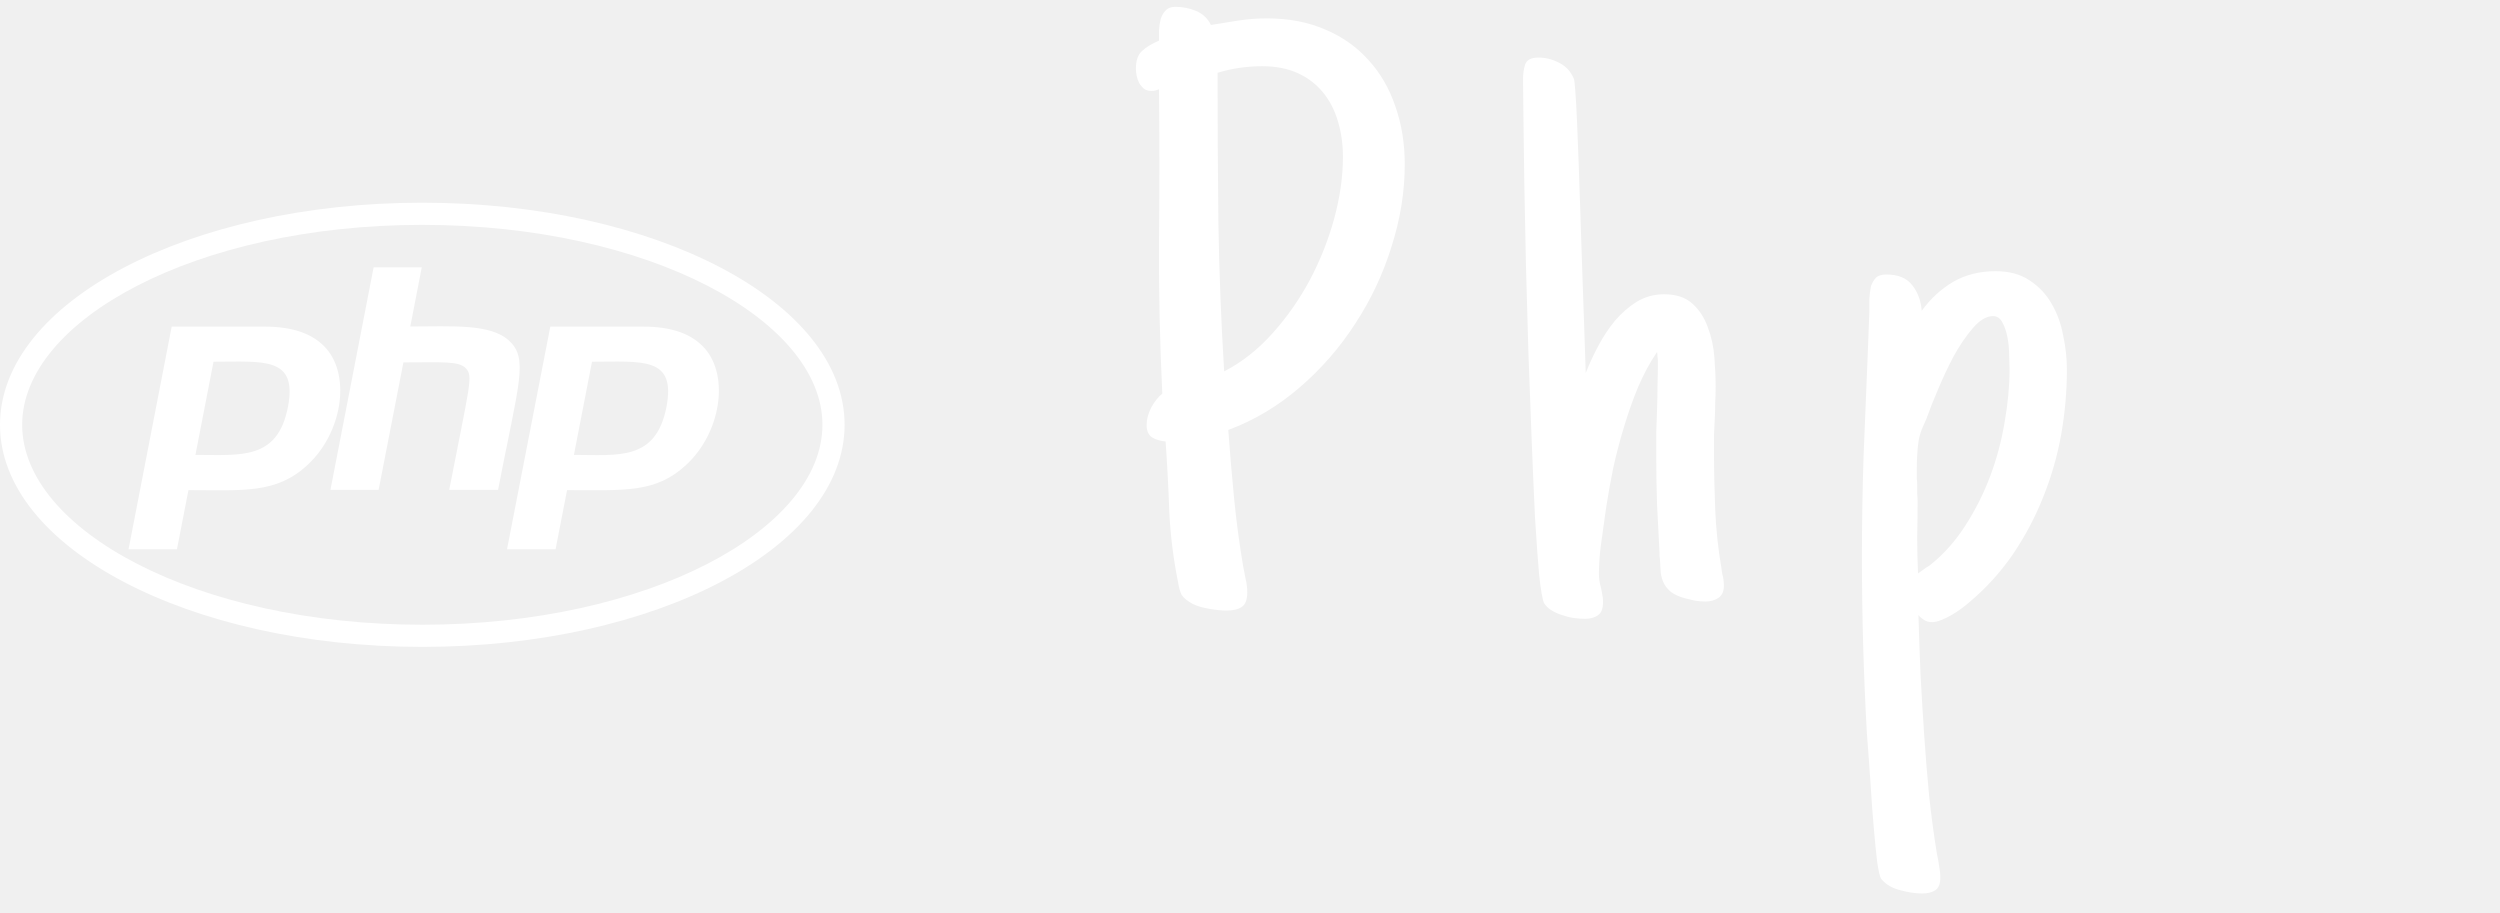
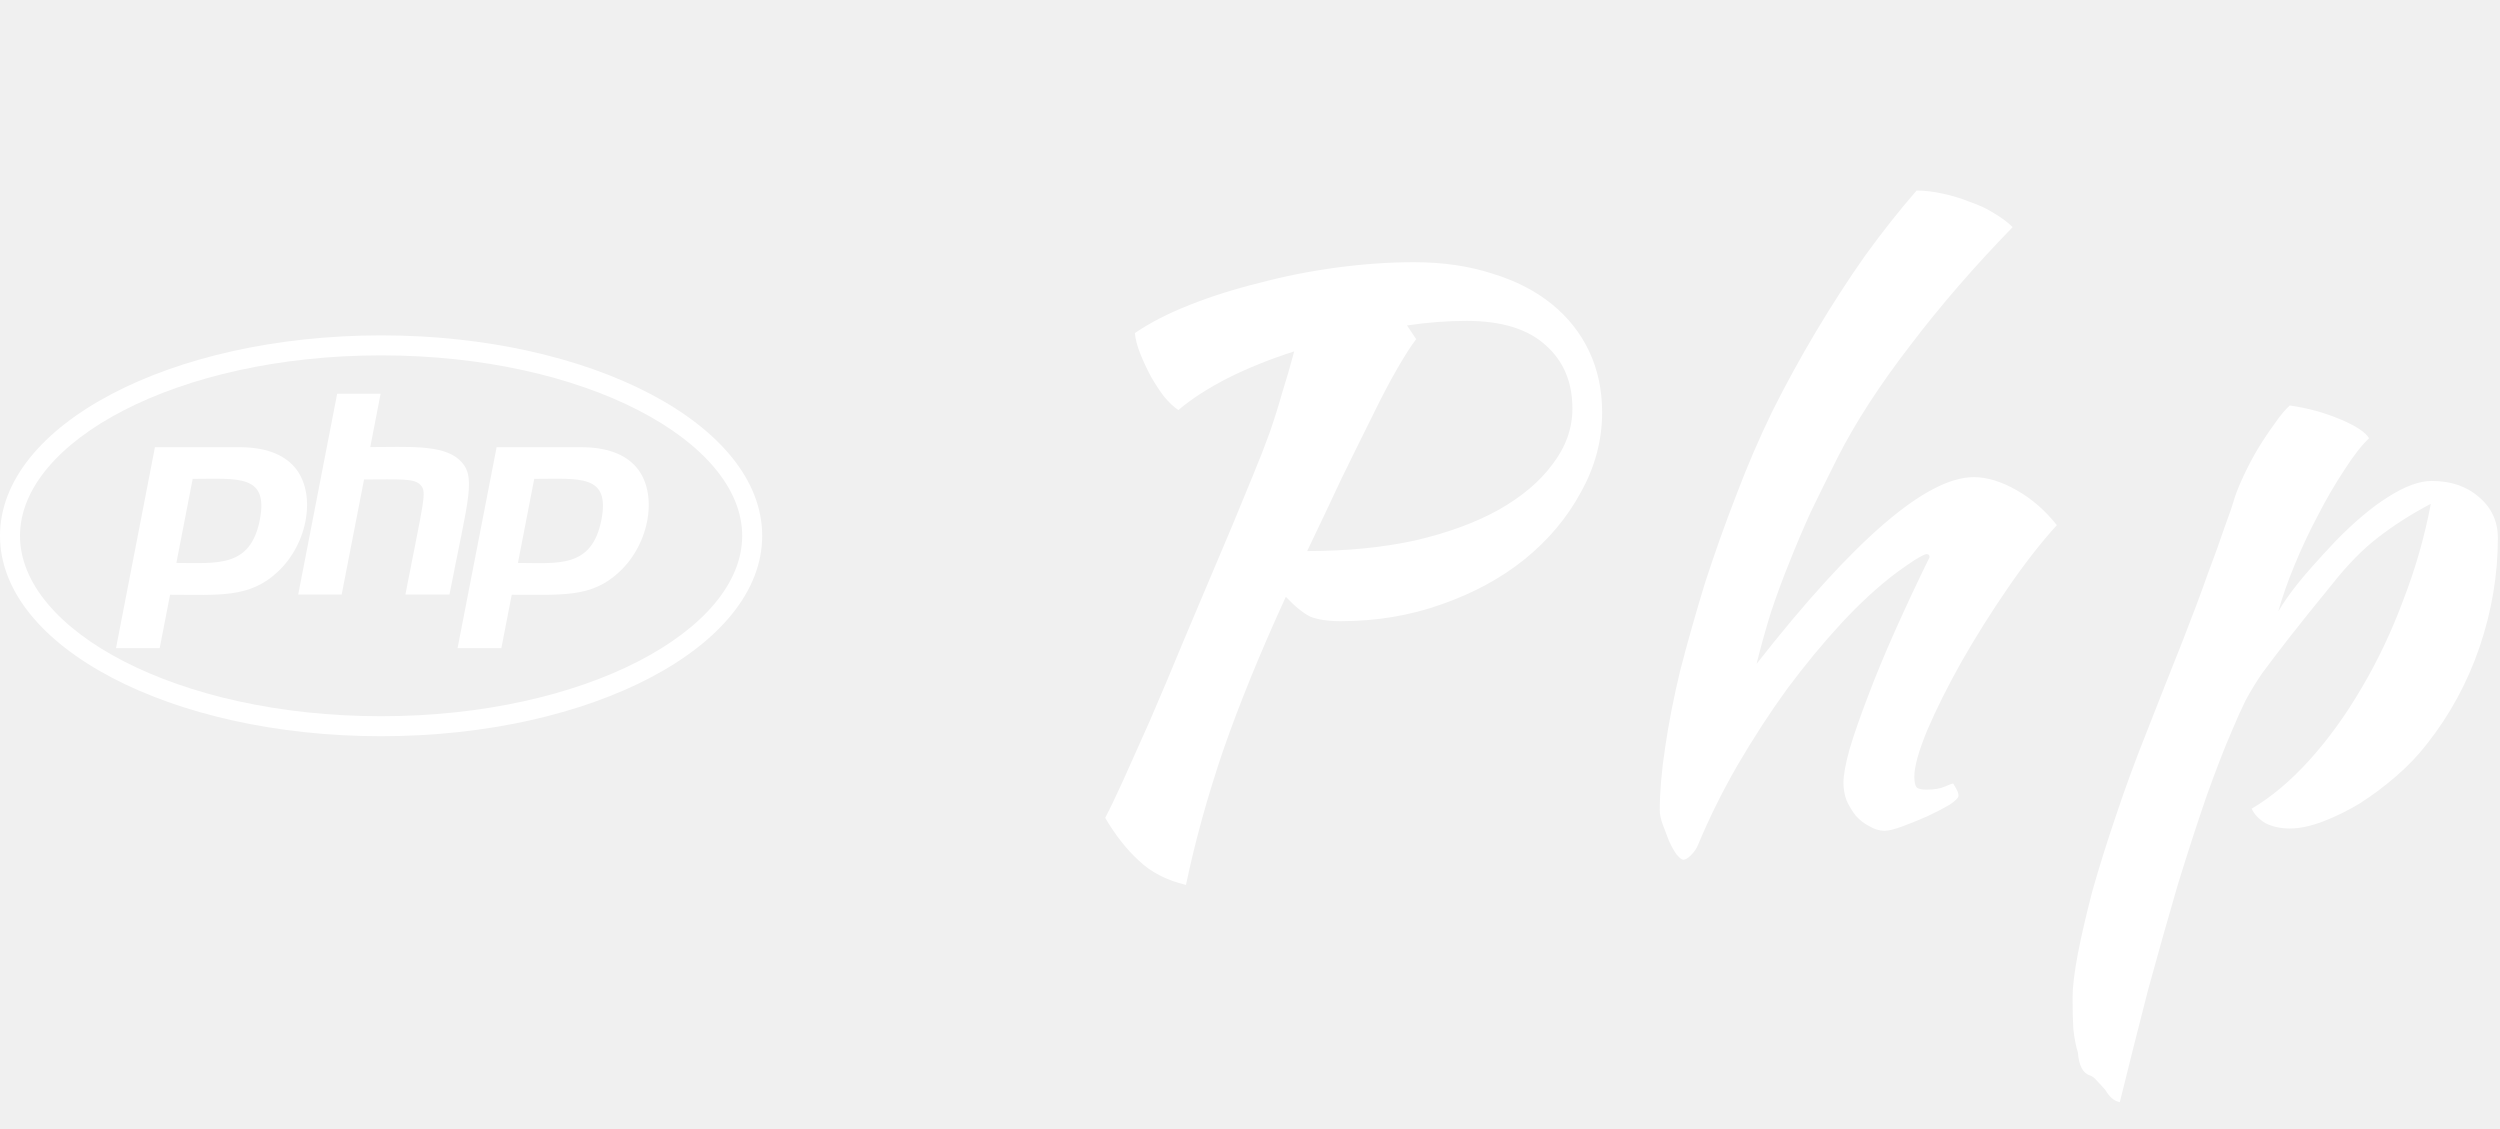
- <svg xmlns="http://www.w3.org/2000/svg" width="74" height="27" viewBox="0 0 74 27" fill="none">
-   <path d="M12.5 6.656C19.195 6.656 24.344 9.477 24.344 12.574C24.344 15.672 19.191 18.492 12.5 18.492C5.805 18.492 0.656 15.672 0.656 12.574C0.656 9.477 5.809 6.656 12.5 6.656ZM12.5 6C5.598 6 0 8.941 0 12.574C0 16.207 5.598 19.148 12.5 19.148C19.402 19.148 25 16.207 25 12.574C25 8.941 19.402 6 12.5 6ZM8.523 12.047C8.215 13.629 7.125 13.465 5.785 13.465L6.32 10.707C7.805 10.707 8.812 10.547 8.523 12.047ZM3.805 16.258H5.238L5.578 14.508C7.184 14.508 8.18 14.625 9.102 13.762C10.121 12.824 10.387 11.156 9.66 10.32C9.281 9.883 8.672 9.668 7.844 9.668H5.082L3.805 16.258ZM11.059 7.914H12.484L12.145 9.664C13.375 9.664 14.516 9.574 15.066 10.082C15.645 10.613 15.367 11.293 14.742 14.5H13.297C13.898 11.398 14.012 11.141 13.793 10.906C13.582 10.68 13.102 10.727 11.941 10.727L11.207 14.5H9.781L11.059 7.914ZM19.727 12.047C19.414 13.652 18.293 13.465 16.988 13.465L17.523 10.707C19.016 10.707 20.016 10.547 19.727 12.047ZM15.008 16.258H16.445L16.785 14.508C18.473 14.508 19.406 14.605 20.309 13.762C21.328 12.824 21.594 11.156 20.867 10.32C20.488 9.883 19.879 9.668 19.051 9.668H16.289L15.008 16.258Z" fill="white" />
-   <path d="M41.581 4.865C41.581 5.671 41.451 6.481 41.191 7.294C40.939 8.108 40.581 8.869 40.117 9.577C39.661 10.285 39.112 10.916 38.469 11.469C37.826 12.023 37.122 12.442 36.357 12.727C36.406 13.402 36.463 14.073 36.528 14.741C36.593 15.408 36.682 16.079 36.796 16.755C36.821 16.877 36.845 17.003 36.87 17.133C36.902 17.264 36.919 17.398 36.919 17.536C36.919 17.748 36.866 17.89 36.76 17.963C36.654 18.037 36.503 18.073 36.308 18.073C36.17 18.073 36.003 18.057 35.808 18.024C35.612 17.992 35.446 17.943 35.307 17.878C35.144 17.788 35.035 17.699 34.977 17.609C34.929 17.512 34.892 17.381 34.868 17.219C34.729 16.527 34.644 15.835 34.611 15.144C34.587 14.452 34.55 13.76 34.502 13.068C34.339 13.052 34.204 13.011 34.099 12.946C33.993 12.873 33.94 12.751 33.94 12.58C33.94 12.417 33.985 12.246 34.074 12.067C34.172 11.888 34.282 11.75 34.404 11.652C34.331 10.139 34.298 8.637 34.306 7.148C34.322 5.659 34.322 4.157 34.306 2.644C34.266 2.66 34.229 2.672 34.196 2.68C34.164 2.688 34.127 2.692 34.086 2.692C33.997 2.692 33.924 2.672 33.867 2.631C33.81 2.583 33.761 2.526 33.72 2.46C33.688 2.395 33.663 2.326 33.647 2.253C33.631 2.172 33.623 2.098 33.623 2.033C33.623 1.789 33.684 1.614 33.806 1.508C33.928 1.394 34.095 1.293 34.306 1.203C34.306 1.114 34.306 1.012 34.306 0.898C34.314 0.776 34.331 0.666 34.355 0.568C34.388 0.463 34.436 0.377 34.502 0.312C34.567 0.239 34.664 0.202 34.794 0.202C35.006 0.202 35.209 0.243 35.405 0.324C35.6 0.406 35.747 0.544 35.844 0.739C36.129 0.69 36.406 0.646 36.674 0.605C36.943 0.564 37.22 0.544 37.504 0.544C38.147 0.544 38.721 0.654 39.226 0.874C39.73 1.085 40.157 1.386 40.507 1.777C40.857 2.159 41.122 2.615 41.301 3.144C41.488 3.673 41.581 4.247 41.581 4.865ZM39.751 4.646C39.751 4.271 39.702 3.921 39.604 3.596C39.506 3.262 39.36 2.977 39.165 2.741C38.969 2.497 38.721 2.306 38.42 2.167C38.119 2.029 37.765 1.96 37.358 1.96C37.138 1.96 36.914 1.976 36.687 2.009C36.467 2.041 36.251 2.09 36.04 2.155C36.04 3.645 36.048 5.122 36.064 6.586C36.088 8.051 36.145 9.52 36.235 10.993C36.756 10.725 37.232 10.35 37.663 9.87C38.094 9.39 38.465 8.861 38.774 8.283C39.083 7.697 39.323 7.091 39.494 6.464C39.665 5.83 39.751 5.223 39.751 4.646ZM51.027 17.341C51.027 17.504 50.974 17.622 50.868 17.695C50.762 17.768 50.632 17.805 50.477 17.805C50.38 17.805 50.278 17.797 50.172 17.78C50.067 17.756 49.965 17.731 49.867 17.707C49.696 17.658 49.562 17.597 49.464 17.524C49.375 17.451 49.306 17.369 49.257 17.28C49.208 17.182 49.175 17.076 49.159 16.962C49.151 16.849 49.143 16.722 49.135 16.584C49.135 16.543 49.131 16.507 49.123 16.474C49.123 16.442 49.123 16.409 49.123 16.377C49.098 15.913 49.074 15.437 49.049 14.948C49.033 14.46 49.025 13.984 49.025 13.52C49.025 13.284 49.025 13.048 49.025 12.812C49.033 12.576 49.041 12.34 49.049 12.104C49.057 11.868 49.062 11.636 49.062 11.408C49.07 11.172 49.074 10.936 49.074 10.7C49.074 10.651 49.07 10.607 49.062 10.566C49.062 10.517 49.057 10.468 49.049 10.419C48.838 10.729 48.651 11.075 48.488 11.457C48.333 11.831 48.195 12.222 48.073 12.629C47.951 13.028 47.845 13.431 47.755 13.837C47.674 14.236 47.605 14.619 47.548 14.985L47.511 15.241C47.471 15.526 47.43 15.819 47.389 16.12C47.349 16.413 47.328 16.706 47.328 16.999C47.328 17.121 47.349 17.255 47.389 17.402C47.405 17.467 47.418 17.532 47.426 17.597C47.442 17.654 47.45 17.727 47.45 17.817C47.45 18.012 47.401 18.142 47.304 18.207C47.206 18.281 47.076 18.317 46.913 18.317C46.815 18.317 46.706 18.309 46.584 18.293C46.47 18.277 46.356 18.248 46.242 18.207C46.136 18.175 46.034 18.13 45.937 18.073C45.839 18.016 45.762 17.943 45.705 17.854C45.656 17.748 45.607 17.467 45.558 17.011C45.517 16.555 45.477 15.99 45.436 15.315C45.404 14.639 45.371 13.882 45.338 13.044C45.306 12.198 45.273 11.331 45.241 10.444C45.216 9.557 45.192 8.678 45.167 7.807C45.151 6.936 45.135 6.135 45.119 5.402C45.111 4.67 45.102 4.035 45.094 3.498C45.086 2.953 45.082 2.57 45.082 2.351C45.082 2.188 45.102 2.041 45.143 1.911C45.192 1.773 45.322 1.704 45.534 1.704C45.753 1.704 45.961 1.757 46.156 1.862C46.352 1.96 46.494 2.115 46.584 2.326C46.6 2.359 46.616 2.493 46.632 2.729C46.649 2.957 46.665 3.254 46.681 3.62C46.697 3.978 46.714 4.393 46.73 4.865C46.746 5.329 46.763 5.813 46.779 6.318C46.795 6.814 46.811 7.315 46.828 7.819C46.844 8.324 46.86 8.796 46.877 9.235L46.938 11.042C47.035 10.79 47.157 10.525 47.304 10.248C47.45 9.972 47.617 9.72 47.804 9.492C47.999 9.264 48.215 9.077 48.451 8.93C48.695 8.784 48.964 8.71 49.257 8.71C49.615 8.71 49.896 8.804 50.099 8.991C50.303 9.178 50.453 9.41 50.551 9.687C50.657 9.964 50.722 10.261 50.746 10.578C50.77 10.896 50.783 11.184 50.783 11.445C50.783 11.608 50.779 11.766 50.77 11.921C50.77 12.075 50.766 12.23 50.758 12.385C50.75 12.547 50.742 12.71 50.734 12.873C50.734 13.028 50.734 13.186 50.734 13.349C50.734 13.911 50.746 14.488 50.77 15.082C50.795 15.668 50.856 16.246 50.954 16.816L50.978 16.987C50.994 17.036 51.007 17.093 51.015 17.158C51.023 17.223 51.027 17.284 51.027 17.341ZM56.761 14.826C56.761 15.217 56.757 15.575 56.749 15.9C56.749 16.226 56.757 16.584 56.773 16.975L56.993 16.816L57.127 16.73C57.526 16.413 57.872 16.026 58.165 15.571C58.466 15.107 58.714 14.615 58.91 14.094C59.105 13.573 59.247 13.04 59.337 12.495C59.435 11.941 59.483 11.416 59.483 10.92C59.483 10.822 59.479 10.688 59.471 10.517C59.471 10.338 59.455 10.163 59.422 9.992C59.39 9.821 59.341 9.675 59.276 9.553C59.211 9.423 59.117 9.357 58.995 9.357C58.8 9.357 58.6 9.475 58.397 9.711C58.194 9.947 58.002 10.228 57.823 10.554C57.652 10.879 57.498 11.209 57.359 11.543C57.221 11.868 57.119 12.124 57.054 12.312C57.054 12.32 57.05 12.324 57.042 12.324C57.042 12.324 57.042 12.328 57.042 12.336V12.348C56.993 12.462 56.94 12.584 56.883 12.714C56.834 12.845 56.802 12.967 56.786 13.081C56.769 13.194 56.757 13.325 56.749 13.471C56.741 13.61 56.737 13.756 56.737 13.911C56.737 13.992 56.737 14.073 56.737 14.155C56.745 14.228 56.749 14.297 56.749 14.362C56.749 14.452 56.749 14.537 56.749 14.619C56.757 14.692 56.761 14.761 56.761 14.826ZM57.433 25.983C57.433 26.162 57.384 26.285 57.286 26.35C57.188 26.415 57.058 26.447 56.895 26.447C56.7 26.447 56.484 26.415 56.248 26.35C56.013 26.293 55.825 26.183 55.687 26.02C55.646 25.963 55.606 25.796 55.565 25.52C55.532 25.243 55.5 24.917 55.467 24.543C55.435 24.177 55.406 23.794 55.382 23.395C55.357 23.005 55.333 22.659 55.309 22.358L55.26 21.711C55.162 19.969 55.113 18.228 55.113 16.486C55.113 15.469 55.13 14.472 55.162 13.496C55.203 12.511 55.243 11.514 55.284 10.505L55.333 9.223C55.333 9.093 55.333 8.967 55.333 8.845C55.341 8.715 55.357 8.588 55.382 8.466C55.422 8.361 55.471 8.279 55.528 8.222C55.593 8.157 55.695 8.125 55.834 8.125C56.183 8.125 56.44 8.23 56.602 8.442C56.765 8.645 56.859 8.898 56.883 9.199C57.144 8.841 57.453 8.556 57.811 8.344C58.177 8.133 58.596 8.027 59.068 8.027C59.467 8.027 59.801 8.116 60.069 8.295C60.346 8.474 60.566 8.706 60.728 8.991C60.891 9.268 61.005 9.581 61.07 9.931C61.144 10.273 61.18 10.611 61.18 10.944C61.18 11.587 61.123 12.23 61.009 12.873C60.895 13.508 60.716 14.126 60.472 14.729C60.236 15.323 59.935 15.888 59.569 16.425C59.203 16.954 58.771 17.426 58.275 17.841C58.21 17.898 58.133 17.959 58.043 18.024C57.953 18.09 57.86 18.151 57.762 18.207C57.665 18.265 57.563 18.313 57.457 18.354C57.359 18.395 57.27 18.415 57.188 18.415C57.099 18.415 57.022 18.395 56.956 18.354C56.891 18.313 56.834 18.265 56.786 18.207C56.802 18.769 56.822 19.351 56.847 19.953C56.879 20.555 56.916 21.158 56.956 21.76C56.997 22.37 57.046 22.972 57.103 23.566C57.168 24.16 57.245 24.734 57.335 25.288C57.359 25.393 57.38 25.503 57.396 25.617C57.42 25.739 57.433 25.861 57.433 25.983Z" fill="white" />
+ <svg xmlns="http://www.w3.org/2000/svg" width="82" height="37" viewBox="0 0 82 37" fill="none">
+   <path d="M12.5 11.656C19.195 11.656 24.344 14.477 24.344 17.574C24.344 20.672 19.191 23.492 12.5 23.492C5.805 23.492 0.656 20.672 0.656 17.574C0.656 14.477 5.809 11.656 12.5 11.656ZM12.5 11C5.598 11 0 13.941 0 17.574C0 21.207 5.598 24.148 12.5 24.148C19.402 24.148 25 21.207 25 17.574C25 13.941 19.402 11 12.5 11ZM8.523 17.047C8.215 18.629 7.125 18.465 5.785 18.465L6.32 15.707C7.805 15.707 8.812 15.547 8.523 17.047ZM3.805 21.258H5.238L5.578 19.508C7.184 19.508 8.18 19.625 9.102 18.762C10.121 17.824 10.387 16.156 9.66 15.32C9.281 14.883 8.672 14.668 7.844 14.668H5.082L3.805 21.258ZM11.059 12.914H12.484L12.145 14.664C13.375 14.664 14.516 14.574 15.066 15.082C15.645 15.613 15.367 16.293 14.742 19.5H13.297C13.898 16.398 14.012 16.141 13.793 15.906C13.582 15.68 13.102 15.727 11.941 15.727L11.207 19.5H9.781L11.059 12.914ZM19.727 17.047C19.414 18.652 18.293 18.465 16.988 18.465L17.523 15.707C19.016 15.707 20.016 15.547 19.727 17.047ZM15.008 21.258H16.445L16.785 19.508C18.473 19.508 19.406 19.605 20.309 18.762C21.328 17.824 21.594 16.156 20.867 15.32C20.488 14.883 19.879 14.668 19.051 14.668H16.289L15.008 21.258Z" fill="white" />
+   <path d="M52.55 13.525C52.55 14.442 52.317 15.317 51.85 16.15C51.4 16.983 50.783 17.717 50 18.35C49.233 18.967 48.325 19.458 47.275 19.825C46.242 20.192 45.142 20.375 43.975 20.375C43.558 20.375 43.225 20.325 42.975 20.225C42.742 20.108 42.475 19.892 42.175 19.575C41.342 21.392 40.658 23.067 40.125 24.6C39.608 26.117 39.2 27.592 38.9 29.025C38.267 28.875 37.75 28.608 37.35 28.225C36.95 27.858 36.583 27.392 36.25 26.825C36.417 26.508 36.617 26.092 36.85 25.575C37.083 25.058 37.367 24.425 37.7 23.675C38.033 22.908 38.417 22 38.85 20.95C39.3 19.883 39.825 18.642 40.425 17.225C40.692 16.575 40.925 16.008 41.125 15.525C41.325 15.042 41.5 14.592 41.65 14.175C41.8 13.742 41.933 13.317 42.05 12.9C42.183 12.483 42.317 12.025 42.45 11.525C41.667 11.775 40.942 12.067 40.275 12.4C39.625 12.733 39.083 13.083 38.65 13.45C38.5 13.35 38.342 13.2 38.175 13C38.025 12.8 37.883 12.583 37.75 12.35C37.617 12.1 37.5 11.85 37.4 11.6C37.3 11.35 37.242 11.125 37.225 10.925C37.708 10.592 38.308 10.283 39.025 10C39.742 9.717 40.508 9.475 41.325 9.275C42.142 9.058 42.983 8.892 43.85 8.775C44.733 8.658 45.575 8.6 46.375 8.6C47.325 8.6 48.183 8.725 48.95 8.975C49.717 9.208 50.367 9.542 50.9 9.975C51.433 10.408 51.842 10.925 52.125 11.525C52.408 12.125 52.55 12.792 52.55 13.525ZM48.1 10.525C47.467 10.525 46.817 10.575 46.15 10.675L46.45 11.125C46.283 11.342 46.075 11.667 45.825 12.1C45.575 12.533 45.3 13.058 45 13.675C44.7 14.275 44.367 14.95 44 15.7C43.65 16.45 43.275 17.242 42.875 18.075C44.175 18.075 45.358 17.958 46.425 17.725C47.492 17.475 48.4 17.142 49.15 16.725C49.917 16.292 50.508 15.792 50.925 15.225C51.358 14.658 51.575 14.05 51.575 13.4C51.575 12.533 51.283 11.842 50.7 11.325C50.117 10.792 49.25 10.525 48.1 10.525ZM54.44 26.575C54.44 25.992 54.498 25.308 54.615 24.525C54.732 23.725 54.898 22.875 55.115 21.975C55.348 21.075 55.615 20.133 55.915 19.15C56.232 18.167 56.582 17.183 56.965 16.2C57.298 15.317 57.682 14.425 58.115 13.525C58.565 12.625 59.048 11.742 59.565 10.875C60.082 10.008 60.615 9.183 61.165 8.4C61.732 7.617 62.298 6.9 62.865 6.25C63.132 6.25 63.415 6.283 63.715 6.35C64.032 6.417 64.332 6.508 64.615 6.625C64.915 6.725 65.182 6.85 65.415 7C65.665 7.15 65.865 7.3 66.015 7.45C64.765 8.733 63.64 10.033 62.64 11.35C61.64 12.65 60.848 13.875 60.265 15.025C59.948 15.658 59.657 16.25 59.39 16.8C59.14 17.35 58.907 17.9 58.69 18.45C58.473 18.983 58.273 19.525 58.09 20.075C57.923 20.608 57.765 21.175 57.615 21.775C60.815 17.692 63.19 15.65 64.74 15.65C65.173 15.65 65.64 15.792 66.14 16.075C66.64 16.358 67.082 16.742 67.465 17.225C66.948 17.792 66.415 18.475 65.865 19.275C65.315 20.075 64.807 20.883 64.34 21.7C63.89 22.5 63.515 23.25 63.215 23.95C62.932 24.633 62.79 25.142 62.79 25.475C62.79 25.642 62.815 25.758 62.865 25.825C62.915 25.875 63.023 25.9 63.19 25.9C63.44 25.9 63.64 25.867 63.79 25.8C63.94 25.733 64.032 25.7 64.065 25.7C64.148 25.833 64.198 25.925 64.215 25.975C64.232 26.025 64.24 26.067 64.24 26.1C64.24 26.167 64.14 26.267 63.94 26.4C63.74 26.517 63.498 26.642 63.215 26.775C62.948 26.892 62.682 27 62.415 27.1C62.148 27.2 61.948 27.25 61.815 27.25C61.648 27.25 61.482 27.2 61.315 27.1C61.148 27.017 60.998 26.9 60.865 26.75C60.748 26.6 60.648 26.433 60.565 26.25C60.498 26.067 60.465 25.875 60.465 25.675C60.465 25.425 60.532 25.058 60.665 24.575C60.815 24.075 61.015 23.5 61.265 22.85C61.515 22.183 61.815 21.458 62.165 20.675C62.515 19.892 62.89 19.092 63.29 18.275C63.29 18.208 63.257 18.175 63.19 18.175C63.14 18.175 63.007 18.242 62.79 18.375C62.59 18.508 62.398 18.642 62.215 18.775C61.615 19.225 61.007 19.783 60.39 20.45C59.79 21.1 59.198 21.817 58.615 22.6C58.048 23.383 57.507 24.217 56.99 25.1C56.49 25.967 56.057 26.842 55.69 27.725C55.64 27.842 55.565 27.95 55.465 28.05C55.365 28.15 55.282 28.2 55.215 28.2C55.165 28.2 55.09 28.142 54.99 28.025C54.907 27.908 54.823 27.758 54.74 27.575C54.673 27.408 54.607 27.233 54.54 27.05C54.473 26.867 54.44 26.708 54.44 26.575ZM68.555 35.275C68.322 35.208 68.188 34.958 68.155 34.525C68.088 34.308 68.038 34.05 68.005 33.75C67.988 33.45 67.98 33.108 67.98 32.725C67.98 32.375 68.038 31.892 68.155 31.275C68.272 30.675 68.43 29.992 68.63 29.225C68.847 28.458 69.105 27.633 69.405 26.75C69.705 25.85 70.038 24.942 70.405 24.025C70.855 22.875 71.247 21.883 71.58 21.05C71.913 20.2 72.188 19.467 72.405 18.85C72.638 18.233 72.822 17.725 72.955 17.325C73.105 16.925 73.222 16.583 73.305 16.3C73.372 16.1 73.472 15.858 73.605 15.575C73.738 15.292 73.888 15.008 74.055 14.725C74.238 14.425 74.422 14.15 74.605 13.9C74.788 13.633 74.955 13.433 75.105 13.3C75.688 13.383 76.238 13.533 76.755 13.75C77.272 13.967 77.588 14.175 77.705 14.375C77.472 14.592 77.205 14.933 76.905 15.4C76.605 15.85 76.313 16.35 76.03 16.9C75.747 17.433 75.488 17.983 75.255 18.55C75.022 19.117 74.847 19.617 74.73 20.05C74.897 19.767 75.113 19.458 75.38 19.125C75.647 18.792 76.055 18.333 76.605 17.75C77.222 17.117 77.797 16.633 78.33 16.3C78.88 15.95 79.355 15.775 79.755 15.775C80.388 15.775 80.905 15.95 81.305 16.3C81.722 16.65 81.93 17.1 81.93 17.65C81.93 18.85 81.73 20.042 81.33 21.225C80.93 22.392 80.355 23.45 79.605 24.4C79.322 24.767 78.988 25.117 78.605 25.45C78.222 25.783 77.822 26.083 77.405 26.35C76.988 26.6 76.58 26.8 76.18 26.95C75.78 27.1 75.422 27.175 75.105 27.175C74.805 27.175 74.538 27.117 74.305 27C74.088 26.867 73.938 26.708 73.855 26.525C74.505 26.142 75.138 25.608 75.755 24.925C76.372 24.242 76.938 23.458 77.455 22.575C77.988 21.675 78.447 20.708 78.83 19.675C79.23 18.642 79.53 17.592 79.73 16.525C79.097 16.858 78.522 17.225 78.005 17.625C77.505 18.008 77.005 18.517 76.505 19.15C75.905 19.883 75.43 20.475 75.08 20.925C74.73 21.375 74.438 21.758 74.205 22.075C73.988 22.392 73.805 22.692 73.655 22.975C73.522 23.242 73.372 23.575 73.205 23.975C72.972 24.508 72.697 25.217 72.38 26.1C72.08 26.967 71.763 27.942 71.43 29.025C71.113 30.108 70.788 31.258 70.455 32.475C70.138 33.708 69.83 34.933 69.53 36.15C69.347 36.117 69.188 35.983 69.055 35.75C68.922 35.6 68.822 35.492 68.755 35.425C68.705 35.358 68.638 35.308 68.555 35.275Z" fill="white" />
</svg>
